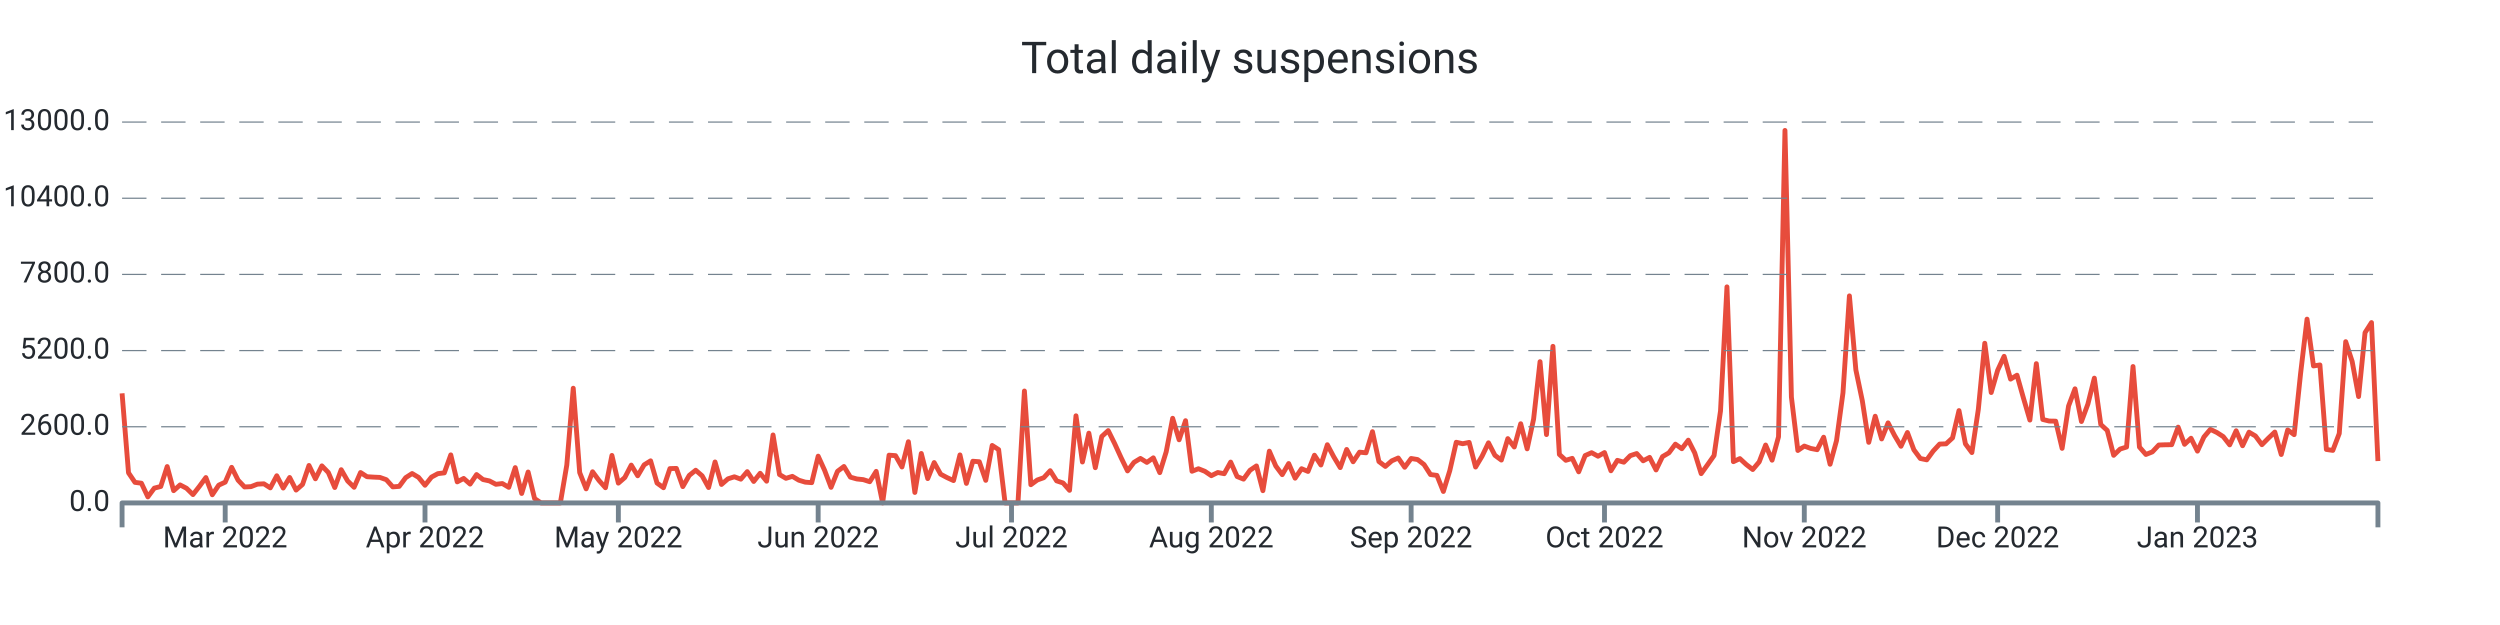
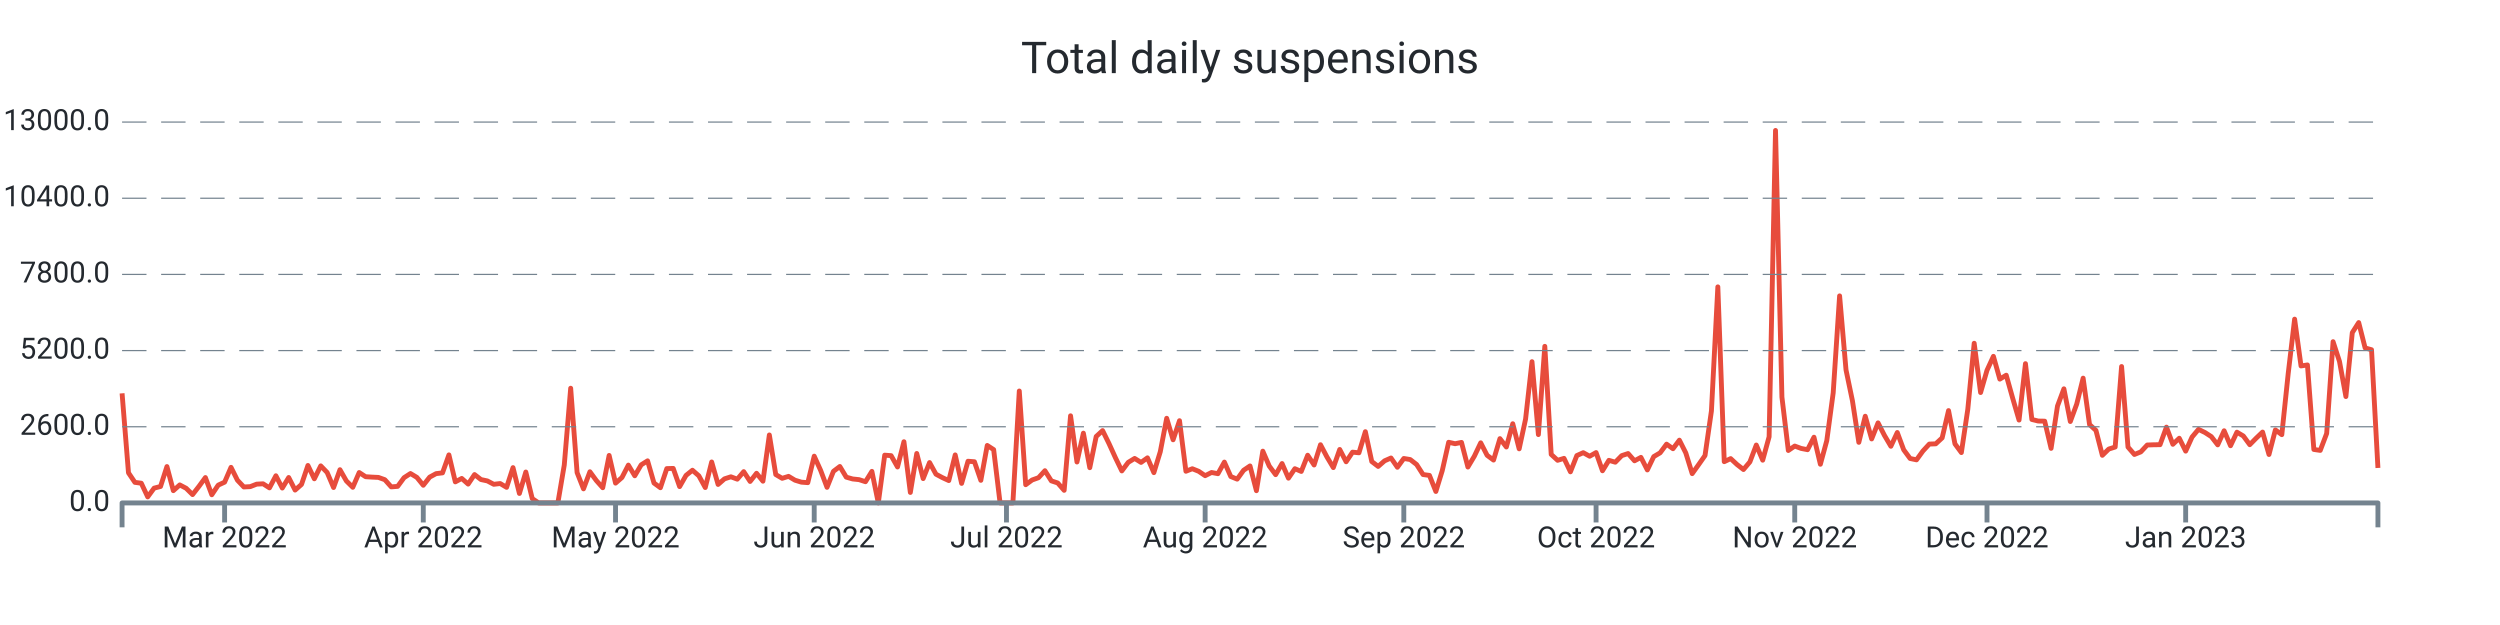
<svg xmlns="http://www.w3.org/2000/svg" width="1024.0" height="256.0" viewBox="0 0 1024.0 256.0" preserveAspectRatio="xMidYMid meet">
-   <path stroke="#e74c3c" stroke-linejoin="round" d="M 50.0 161.108 L 50 161.108L 52.64 193.664L 55.28 197.576L 57.92 197.924L 60.56 203.528L 63.2 199.94L 65.84 199.268L 68.48 191.108L 71.12 200.972L 73.76 198.62L 76.4 200L 79.04 202.58L 81.68 199.208L 84.32 195.608L 86.96 202.652L 89.6 198.716L 92.24 197.492L 94.88 191.42L 97.52 196.688L 100.16 199.46L 102.8 199.328L 105.44 198.308L 108.08 198.164L 110.72 199.832L 113.36 194.876L 116 199.904L 118.64 195.584L 121.28 200.732L 123.92 198.416L 126.56 190.652L 129.2 196.112L 131.84 190.82L 134.48 193.532L 137.12 199.688L 139.76 192.392L 142.4 197L 145.04 199.592L 147.68 193.544L 150.32 195.26L 152.96 195.428L 155.6 195.548L 158.24 196.484L 160.88 199.424L 163.52 199.22L 166.16 195.656L 168.8 193.952L 171.44 195.536L 174.08 198.764L 176.72 195.428L 179.36 194L 182 193.688L 184.64 186.32L 187.28 197.372L 189.92 195.968L 192.56 198.284L 195.2 194.384L 197.84 196.424L 200.48 196.988L 203.12 198.368L 205.76 198.056L 208.4 199.616L 211.04 191.54L 213.68 202.124L 216.32 193.34L 218.96 204.2L 221.6 206L 224.24 206L 226.88 206L 229.52 206L 232.16 190.472L 234.8 159.02L 237.44 193.568L 240.08 200.228L 242.72 193.232L 245.36 196.82L 248 199.772L 250.64 186.548L 253.28 197.888L 255.92 195.596L 258.56 190.508L 261.2 194.876L 263.84 190.4L 266.48 188.756L 269.12 197.852L 271.76 199.772L 274.4 191.936L 277.04 191.864L 279.68 199.316L 282.32 194.72L 284.96 192.608L 287.6 194.9L 290.24 199.7L 292.88 189.224L 295.52 198.428L 298.16 196.136L 300.8 195.296L 303.44 196.268L 306.08 193.184L 308.72 197.204L 311.36 193.856L 314 197.096L 316.64 178.16L 319.28 194.372L 321.92 195.92L 324.56 195.116L 327.2 196.688L 329.84 197.492L 332.48 197.696L 335.12 186.848L 337.76 192.644L 340.4 199.616L 343.04 193.052L 345.68 191.072L 348.32 195.44L 350.96 196.184L 353.6 196.46L 356.24 197.312L 358.88 193.076L 361.52 206L 364.16 186.44L 366.8 186.632L 369.44 191.276L 372.08 180.932L 374.72 201.704L 377.36 185.744L 380 196.028L 382.64 189.464L 385.28 194.228L 387.92 195.632L 390.56 196.844L 393.2 186.332L 395.84 197.996L 398.48 188.924L 401.12 189.128L 403.76 196.748L 406.4 182.456L 409.04 184.16L 411.68 206L 414.32 206L 416.96 206L 419.6 160.16L 422.24 198.536L 424.88 196.604L 427.52 195.668L 430.16 192.8L 432.8 196.964L 435.44 197.828L 438.08 200.84L 440.72 170.312L 443.36 189.236L 446 177.428L 448.64 191.564L 451.28 178.784L 453.92 176.372L 456.56 181.7L 459.2 187.472L 461.84 192.884L 464.48 189.38L 467.12 187.772L 469.76 189.404L 472.4 187.532L 475.04 193.592L 477.68 185.036L 480.32 171.332L 482.96 180.14L 485.6 172.316L 488.24 193.028L 490.88 191.996L 493.52 193.052L 496.16 194.84L 498.8 193.532L 501.44 194.024L 504.08 189.272L 506.72 195.188L 509.36 196.256L 512 192.62L 514.64 190.844L 517.28 200.984L 519.92 184.796L 522.56 190.88L 525.2 194.42L 527.84 189.86L 530.48 195.86L 533.12 191.984L 535.76 193.1L 538.4 186.464L 541.04 190.46L 543.68 182.156L 546.32 187.136L 548.96 191.528L 551.6 184.1L 554.24 189.14L 556.88 185.204L 559.52 185.468L 562.16 176.816L 564.8 189.044L 567.44 191.048L 570.08 188.756L 572.72 187.592L 575.36 191.396L 578 187.796L 580.64 188.228L 583.28 190.268L 585.92 194.372L 588.56 194.72L 591.2 201.308L 593.84 192.752L 596.48 181.148L 599.12 181.748L 601.76 181.208L 604.4 191.3L 607.04 186.884L 609.68 181.376L 612.32 186.5L 614.96 188.444L 617.6 179.66L 620.24 183.092L 622.88 173.564L 625.52 183.836L 628.16 171.668L 630.8 148.148L 633.44 178.004L 636.08 141.86L 638.72 186.128L 641.36 188.54L 644 187.748L 646.64 193.256L 649.28 186.596L 651.92 185.42L 654.56 186.872L 657.2 185.372L 659.84 192.824L 662.48 188.552L 665.12 189.32L 667.76 186.632L 670.4 185.768L 673.04 188.744L 675.68 187.34L 678.32 192.488L 680.96 187.028L 683.6 185.468L 686.24 181.928L 688.88 183.8L 691.52 180.296L 694.16 185.516L 696.8 194L 699.44 190.328L 702.08 186.584L 704.72 168.32L 707.36 117.5L 710 189.104L 712.64 187.844L 715.28 190.28L 717.92 192.32L 720.56 189.2L 723.2 182.288L 725.84 188.492L 728.48 178.916L 731.12 53.432L 733.76 162.656L 736.4 184.52L 739.04 182.708L 741.68 183.68L 744.32 184.196L 746.96 179.084L 749.6 190.16L 752.24 180.476L 754.88 160.916L 757.52 121.196L 760.16 151.508L 762.8 164.132L 765.44 181.184L 768.08 170.492L 770.72 179.792L 773.36 173.204L 776 178.352L 778.64 182.792L 781.28 177.152L 783.92 184.232L 786.56 187.796L 789.2 188.348L 791.84 184.736L 794.48 181.892L 797.12 181.796L 799.76 179.36L 802.4 168.176L 805.04 181.808L 807.68 185.372L 810.32 167.708L 812.96 140.6L 815.6 160.784L 818.24 151.664L 820.88 145.952L 823.52 155.288L 826.16 153.68L 828.8 163.04L 831.44 172.064L 834.08 148.952L 836.72 171.812L 839.36 172.46L 842 172.508L 844.64 183.644L 847.28 166.304L 849.92 159.26L 852.56 172.652L 855.2 165.5L 857.84 154.892L 860.48 173.888L 863.12 176.3L 865.76 186.5L 868.4 183.932L 871.04 183.104L 873.68 150.128L 876.32 183.116L 878.96 186.152L 881.6 185.096L 884.24 182.276L 886.88 182.18L 889.52 182.144L 892.16 174.956L 894.8 181.988L 897.44 179.504L 900.08 184.784L 902.72 179L 905.36 175.868L 908 177.14L 910.64 178.832L 913.28 182.216L 915.92 176.444L 918.56 182.576L 921.2 177.02L 923.84 178.58L 926.48 182.144L 929.12 179.48L 931.76 176.972L 934.4 186.164L 937.04 176.096L 939.68 178.04L 942.32 152.996L 944.96 130.724L 947.6 149.888L 950.24 149.48L 952.88 184.1L 955.52 184.484L 958.16 177.56L 960.8 139.952L 963.44 148.028L 966.08 162.428L 968.72 136.244L 971.36 132.128L 974 188.852" stroke-width="2.0" fill="none" />
+   <path stroke="#e74c3c" stroke-linejoin="round" d="M 50.0 161.108 L 50 161.108L 52.625 193.664L 55.25 197.576L 57.875 197.924L 60.5 203.528L 63.125 199.94L 65.75 199.268L 68.375 191.108L 71 200.972L 73.625 198.62L 76.25 200L 78.875 202.58L 81.5 199.208L 84.125 195.608L 86.75 202.652L 89.375 198.716L 92 197.492L 94.625 191.42L 97.25 196.688L 99.875 199.46L 102.5 199.328L 105.125 198.308L 107.75 198.164L 110.375 199.832L 113 194.876L 115.625 199.904L 118.25 195.584L 120.875 200.732L 123.5 198.416L 126.125 190.652L 128.75 196.112L 131.375 190.82L 134 193.532L 136.625 199.688L 139.25 192.392L 141.875 197L 144.5 199.592L 147.125 193.544L 149.75 195.26L 152.375 195.428L 155 195.548L 157.625 196.484L 160.25 199.424L 162.875 199.22L 165.5 195.656L 168.125 193.952L 170.75 195.536L 173.375 198.764L 176 195.428L 178.625 194L 181.25 193.688L 183.875 186.32L 186.5 197.372L 189.125 195.968L 191.75 198.284L 194.375 194.384L 197 196.424L 199.625 196.988L 202.25 198.368L 204.875 198.056L 207.5 199.616L 210.125 191.54L 212.75 202.124L 215.375 193.34L 218 204.2L 220.625 206L 223.25 206L 225.875 206L 228.5 206L 231.125 190.472L 233.75 159.02L 236.375 193.568L 239 200.228L 241.625 193.232L 244.25 196.82L 246.875 199.772L 249.5 186.548L 252.125 197.888L 254.75 195.596L 257.375 190.508L 260 194.876L 262.625 190.4L 265.25 188.756L 267.875 197.852L 270.5 199.772L 273.125 191.936L 275.75 191.864L 278.375 199.316L 281 194.72L 283.625 192.608L 286.25 194.9L 288.875 199.7L 291.5 189.224L 294.125 198.428L 296.75 196.136L 299.375 195.296L 302 196.268L 304.625 193.184L 307.25 197.204L 309.875 193.856L 312.5 197.096L 315.125 178.16L 317.75 194.372L 320.375 195.92L 323 195.116L 325.625 196.688L 328.25 197.492L 330.875 197.696L 333.5 186.848L 336.125 192.644L 338.75 199.616L 341.375 193.052L 344 191.072L 346.625 195.44L 349.25 196.184L 351.875 196.46L 354.5 197.312L 357.125 193.076L 359.75 206L 362.375 186.44L 365 186.632L 367.625 191.276L 370.25 180.932L 372.875 201.704L 375.5 185.744L 378.125 196.028L 380.75 189.464L 383.375 194.228L 386 195.632L 388.625 196.844L 391.25 186.332L 393.875 197.996L 396.5 188.924L 399.125 189.128L 401.75 196.748L 404.375 182.456L 407 184.16L 409.625 206L 412.25 206L 414.875 206L 417.5 160.16L 420.125 198.536L 422.75 196.604L 425.375 195.668L 428 192.8L 430.625 196.964L 433.25 197.828L 435.875 200.84L 438.5 170.312L 441.125 189.236L 443.75 177.428L 446.375 191.564L 449 178.784L 451.625 176.372L 454.25 181.7L 456.875 187.472L 459.5 192.884L 462.125 189.38L 464.75 187.772L 467.375 189.404L 470 187.532L 472.625 193.592L 475.25 185.036L 477.875 171.332L 480.5 180.14L 483.125 172.316L 485.75 193.028L 488.375 191.996L 491 193.052L 493.625 194.84L 496.25 193.532L 498.875 194.024L 501.5 189.272L 504.125 195.188L 506.75 196.256L 509.375 192.62L 512 190.844L 514.625 200.984L 517.25 184.796L 519.875 190.88L 522.5 194.42L 525.125 189.86L 527.75 195.86L 530.375 191.984L 533 193.1L 535.625 186.464L 538.25 190.46L 540.875 182.156L 543.5 187.136L 546.125 191.528L 548.75 184.1L 551.375 189.14L 554 185.204L 556.625 185.468L 559.25 176.816L 561.875 189.044L 564.5 191.048L 567.125 188.756L 569.75 187.592L 572.375 191.396L 575 187.796L 577.625 188.228L 580.25 190.268L 582.875 194.372L 585.5 194.72L 588.125 201.308L 590.75 192.752L 593.375 181.148L 596 181.748L 598.625 181.208L 601.25 191.3L 603.875 186.884L 606.5 181.376L 609.125 186.5L 611.75 188.444L 614.375 179.66L 617 183.092L 619.625 173.564L 622.25 183.836L 624.875 171.668L 627.5 148.148L 630.125 178.004L 632.75 141.86L 635.375 186.128L 638 188.54L 640.625 187.748L 643.25 193.256L 645.875 186.596L 648.5 185.42L 651.125 186.872L 653.75 185.372L 656.375 192.824L 659 188.552L 661.625 189.32L 664.25 186.632L 666.875 185.768L 669.5 188.744L 672.125 187.34L 674.75 192.488L 677.375 187.028L 680 185.468L 682.625 181.928L 685.25 183.8L 687.875 180.296L 690.5 185.516L 693.125 194L 695.75 190.328L 698.375 186.584L 701 168.32L 703.625 117.5L 706.25 189.104L 708.875 187.844L 711.5 190.28L 714.125 192.32L 716.75 189.2L 719.375 182.288L 722 188.492L 724.625 178.916L 727.25 53.432L 729.875 162.656L 732.5 184.52L 735.125 182.708L 737.75 183.68L 740.375 184.196L 743 179.084L 745.625 190.16L 748.25 180.476L 750.875 160.916L 753.5 121.196L 756.125 151.508L 758.75 164.132L 761.375 181.184L 764 170.492L 766.625 179.792L 769.25 173.204L 771.875 178.352L 774.5 182.792L 777.125 177.152L 779.75 184.232L 782.375 187.796L 785 188.348L 787.625 184.736L 790.25 181.892L 792.875 181.796L 795.5 179.36L 798.125 168.176L 800.75 181.808L 803.375 185.372L 806 167.708L 808.625 140.6L 811.25 160.784L 813.875 151.664L 816.5 145.952L 819.125 155.288L 821.75 153.68L 824.375 163.04L 827 172.064L 829.625 148.952L 832.25 171.812L 834.875 172.46L 837.5 172.508L 840.125 183.644L 842.75 166.304L 845.375 159.26L 848 172.652L 850.625 165.5L 853.25 154.892L 855.875 173.888L 858.5 176.3L 861.125 186.5L 863.75 183.932L 866.375 183.104L 869 150.128L 871.625 183.116L 874.25 186.152L 876.875 185.096L 879.5 182.276L 882.125 182.18L 884.75 182.144L 887.375 174.956L 890 181.988L 892.625 179.504L 895.25 184.784L 897.875 179L 900.5 175.868L 903.125 177.14L 905.75 178.832L 908.375 182.216L 911 176.444L 913.625 182.576L 916.25 177.02L 918.875 178.58L 921.5 182.144L 924.125 179.48L 926.75 176.972L 929.375 186.164L 932 176.096L 934.625 178.04L 937.25 152.996L 939.875 130.724L 942.5 149.888L 945.125 149.48L 947.75 184.1L 950.375 184.484L 953 177.56L 955.625 139.952L 958.25 148.028L 960.875 162.428L 963.5 136.244L 966.125 132.128L 968.75 142.508L 971.375 143.252L 974 191.672" stroke-width="2.0" fill="none" />
  <text x="45.0" font-family="-apple-system, system-ui, BlinkMacSystemFont, Roboto" y="50.0" dominant-baseline="middle" text-anchor="end" font-size="12" fill="#24292f">13000.0</text>
  <path stroke="#74838f" stroke-dasharray="10 6" stroke-width="0.5" d="M 50.0 50.0 L 974.0 50.0" />
  <text x="45.0" font-family="-apple-system, system-ui, BlinkMacSystemFont, Roboto" y="81.2" dominant-baseline="middle" text-anchor="end" font-size="12" fill="#24292f">10400.0</text>
  <path stroke="#74838f" stroke-dasharray="10 6" stroke-width="0.5" d="M 50.0 81.2 L 974.0 81.2" />
  <text x="45.0" font-family="-apple-system, system-ui, BlinkMacSystemFont, Roboto" y="112.4" dominant-baseline="middle" text-anchor="end" font-size="12" fill="#24292f">7800.0</text>
  <path stroke="#74838f" stroke-dasharray="10 6" stroke-width="0.5" d="M 50.0 112.4 L 974.0 112.4" />
  <text x="45.0" font-family="-apple-system, system-ui, BlinkMacSystemFont, Roboto" y="143.6" dominant-baseline="middle" text-anchor="end" font-size="12" fill="#24292f">5200.0</text>
  <path stroke="#74838f" stroke-dasharray="10 6" stroke-width="0.5" d="M 50.0 143.6 L 974.0 143.6" />
  <text x="45.0" font-family="-apple-system, system-ui, BlinkMacSystemFont, Roboto" y="174.8" dominant-baseline="middle" text-anchor="end" font-size="12" fill="#24292f">2600.0</text>
  <path stroke="#74838f" stroke-dasharray="10 6" stroke-width="0.5" d="M 50.0 174.8 L 974.0 174.8" />
  <text x="45.0" font-family="-apple-system, system-ui, BlinkMacSystemFont, Roboto" y="206.0" dominant-baseline="middle" text-anchor="end" font-size="12" fill="#24292f">0.0</text>
-   <path stroke="#74838f" stroke-width="2.0" d="M 92.24 206.0 L 92.24 214.0" />
-   <text x="92.24" font-family="-apple-system, system-ui, BlinkMacSystemFont, Roboto" y="216.0" dominant-baseline="hanging" text-anchor="middle" font-size="12" fill="#24292f">Mar 2022</text>
-   <path stroke="#74838f" stroke-width="2.0" d="M 174.08 206.0 L 174.08 214.0" />
-   <text x="174.08" font-family="-apple-system, system-ui, BlinkMacSystemFont, Roboto" y="216.0" dominant-baseline="hanging" text-anchor="middle" font-size="12" fill="#24292f">Apr 2022</text>
-   <path stroke="#74838f" stroke-width="2.0" d="M 253.28 206.0 L 253.28 214.0" />
-   <text x="253.28" font-family="-apple-system, system-ui, BlinkMacSystemFont, Roboto" y="216.0" dominant-baseline="hanging" text-anchor="middle" font-size="12" fill="#24292f">May 2022</text>
-   <path stroke="#74838f" stroke-width="2.0" d="M 335.12 206.0 L 335.12 214.0" />
-   <text x="335.12" font-family="-apple-system, system-ui, BlinkMacSystemFont, Roboto" y="216.0" dominant-baseline="hanging" text-anchor="middle" font-size="12" fill="#24292f">Jun 2022</text>
-   <path stroke="#74838f" stroke-width="2.0" d="M 414.32 206.0 L 414.32 214.0" />
-   <text x="414.32" font-family="-apple-system, system-ui, BlinkMacSystemFont, Roboto" y="216.0" dominant-baseline="hanging" text-anchor="middle" font-size="12" fill="#24292f">Jul 2022</text>
-   <path stroke="#74838f" stroke-width="2.0" d="M 496.16 206.0 L 496.16 214.0" />
-   <text x="496.16" font-family="-apple-system, system-ui, BlinkMacSystemFont, Roboto" y="216.0" dominant-baseline="hanging" text-anchor="middle" font-size="12" fill="#24292f">Aug 2022</text>
-   <path stroke="#74838f" stroke-width="2.0" d="M 578.0 206.0 L 578.0 214.0" />
-   <text x="578.0" font-family="-apple-system, system-ui, BlinkMacSystemFont, Roboto" y="216.0" dominant-baseline="hanging" text-anchor="middle" font-size="12" fill="#24292f">Sep 2022</text>
-   <path stroke="#74838f" stroke-width="2.0" d="M 657.2 206.0 L 657.2 214.0" />
-   <text x="657.2" font-family="-apple-system, system-ui, BlinkMacSystemFont, Roboto" y="216.0" dominant-baseline="hanging" text-anchor="middle" font-size="12" fill="#24292f">Oct 2022</text>
-   <path stroke="#74838f" stroke-width="2.0" d="M 739.04 206.0 L 739.04 214.0" />
-   <text x="739.04" font-family="-apple-system, system-ui, BlinkMacSystemFont, Roboto" y="216.0" dominant-baseline="hanging" text-anchor="middle" font-size="12" fill="#24292f">Nov 2022</text>
-   <path stroke="#74838f" stroke-width="2.0" d="M 818.24 206.0 L 818.24 214.0" />
-   <text x="818.24" font-family="-apple-system, system-ui, BlinkMacSystemFont, Roboto" y="216.0" dominant-baseline="hanging" text-anchor="middle" font-size="12" fill="#24292f">Dec 2022</text>
-   <path stroke="#74838f" stroke-width="2.0" d="M 900.08 206.0 L 900.08 214.0" />
-   <text x="900.08" font-family="-apple-system, system-ui, BlinkMacSystemFont, Roboto" y="216.0" dominant-baseline="hanging" text-anchor="middle" font-size="12" fill="#24292f">Jan 2023</text>
+   <path stroke="#74838f" stroke-width="2.0" d="M 92.0 206.0 L 92.0 214.0" />
+   <text x="92.0" font-family="-apple-system, system-ui, BlinkMacSystemFont, Roboto" y="216.0" dominant-baseline="hanging" text-anchor="middle" font-size="12" fill="#24292f">Mar 2022</text>
+   <path stroke="#74838f" stroke-width="2.0" d="M 173.375 206.0 L 173.375 214.0" />
+   <text x="173.375" font-family="-apple-system, system-ui, BlinkMacSystemFont, Roboto" y="216.0" dominant-baseline="hanging" text-anchor="middle" font-size="12" fill="#24292f">Apr 2022</text>
+   <path stroke="#74838f" stroke-width="2.0" d="M 252.125 206.0 L 252.125 214.0" />
+   <text x="252.125" font-family="-apple-system, system-ui, BlinkMacSystemFont, Roboto" y="216.0" dominant-baseline="hanging" text-anchor="middle" font-size="12" fill="#24292f">May 2022</text>
+   <path stroke="#74838f" stroke-width="2.0" d="M 333.5 206.0 L 333.5 214.0" />
+   <text x="333.5" font-family="-apple-system, system-ui, BlinkMacSystemFont, Roboto" y="216.0" dominant-baseline="hanging" text-anchor="middle" font-size="12" fill="#24292f">Jun 2022</text>
+   <path stroke="#74838f" stroke-width="2.0" d="M 412.25 206.0 L 412.25 214.0" />
+   <text x="412.25" font-family="-apple-system, system-ui, BlinkMacSystemFont, Roboto" y="216.0" dominant-baseline="hanging" text-anchor="middle" font-size="12" fill="#24292f">Jul 2022</text>
+   <path stroke="#74838f" stroke-width="2.0" d="M 493.625 206.0 L 493.625 214.0" />
+   <text x="493.625" font-family="-apple-system, system-ui, BlinkMacSystemFont, Roboto" y="216.0" dominant-baseline="hanging" text-anchor="middle" font-size="12" fill="#24292f">Aug 2022</text>
+   <path stroke="#74838f" stroke-width="2.0" d="M 575.0 206.0 L 575.0 214.0" />
+   <text x="575.0" font-family="-apple-system, system-ui, BlinkMacSystemFont, Roboto" y="216.0" dominant-baseline="hanging" text-anchor="middle" font-size="12" fill="#24292f">Sep 2022</text>
+   <path stroke="#74838f" stroke-width="2.0" d="M 653.75 206.0 L 653.75 214.0" />
+   <text x="653.75" font-family="-apple-system, system-ui, BlinkMacSystemFont, Roboto" y="216.0" dominant-baseline="hanging" text-anchor="middle" font-size="12" fill="#24292f">Oct 2022</text>
+   <path stroke="#74838f" stroke-width="2.0" d="M 735.125 206.0 L 735.125 214.0" />
+   <text x="735.125" font-family="-apple-system, system-ui, BlinkMacSystemFont, Roboto" y="216.0" dominant-baseline="hanging" text-anchor="middle" font-size="12" fill="#24292f">Nov 2022</text>
+   <path stroke="#74838f" stroke-width="2.0" d="M 813.875 206.0 L 813.875 214.0" />
+   <text x="813.875" font-family="-apple-system, system-ui, BlinkMacSystemFont, Roboto" y="216.0" dominant-baseline="hanging" text-anchor="middle" font-size="12" fill="#24292f">Dec 2022</text>
+   <path stroke="#74838f" stroke-width="2.0" d="M 895.25 206.0 L 895.25 214.0" />
+   <text x="895.25" font-family="-apple-system, system-ui, BlinkMacSystemFont, Roboto" y="216.0" dominant-baseline="hanging" text-anchor="middle" font-size="12" fill="#24292f">Jan 2023</text>
  <path stroke="#74838f" stroke-linejoin="round" stroke-width="2.0" d="M 50.0 216.0 L 50.0 206.0 L 974.0 206.0 L 974.0 216.0" fill="none" />
  <text x="512.0" y="25.0" font-family="-apple-system, system-ui, BlinkMacSystemFont, Roboto" dominant-baseline="middle" text-anchor="middle" font-size="18" fill="#24292f">Total daily suspensions</text>
</svg>
